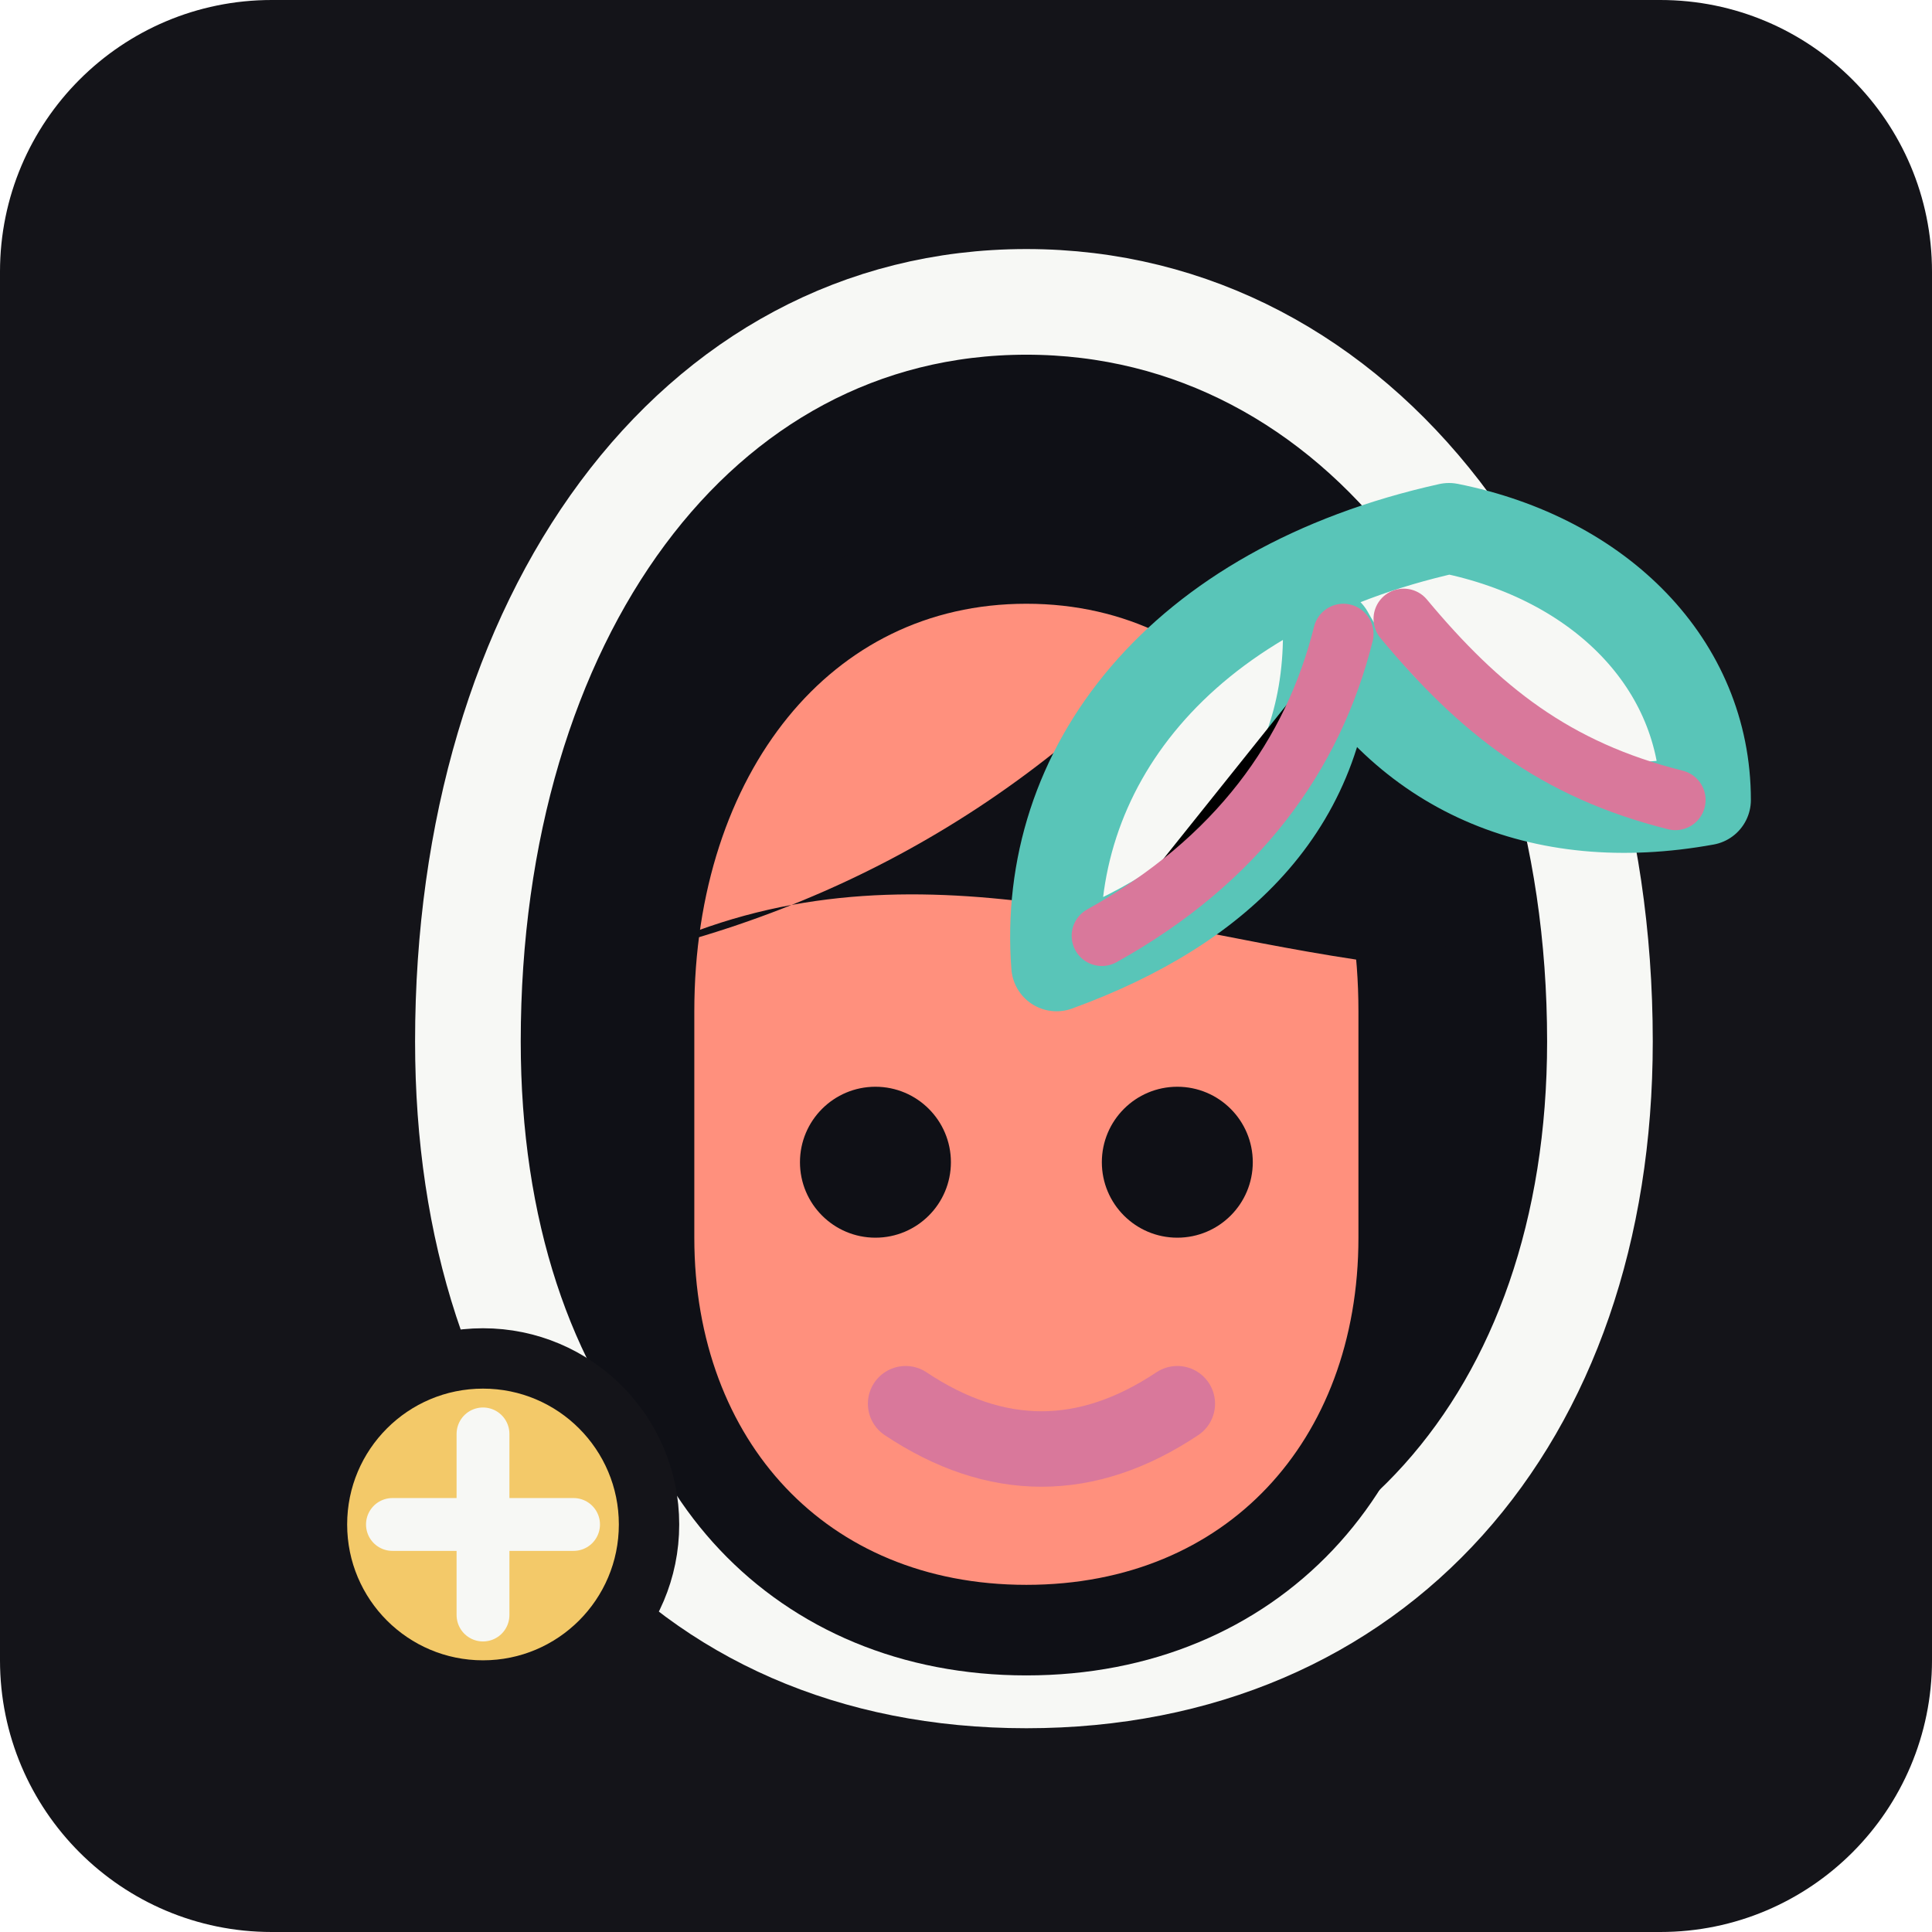
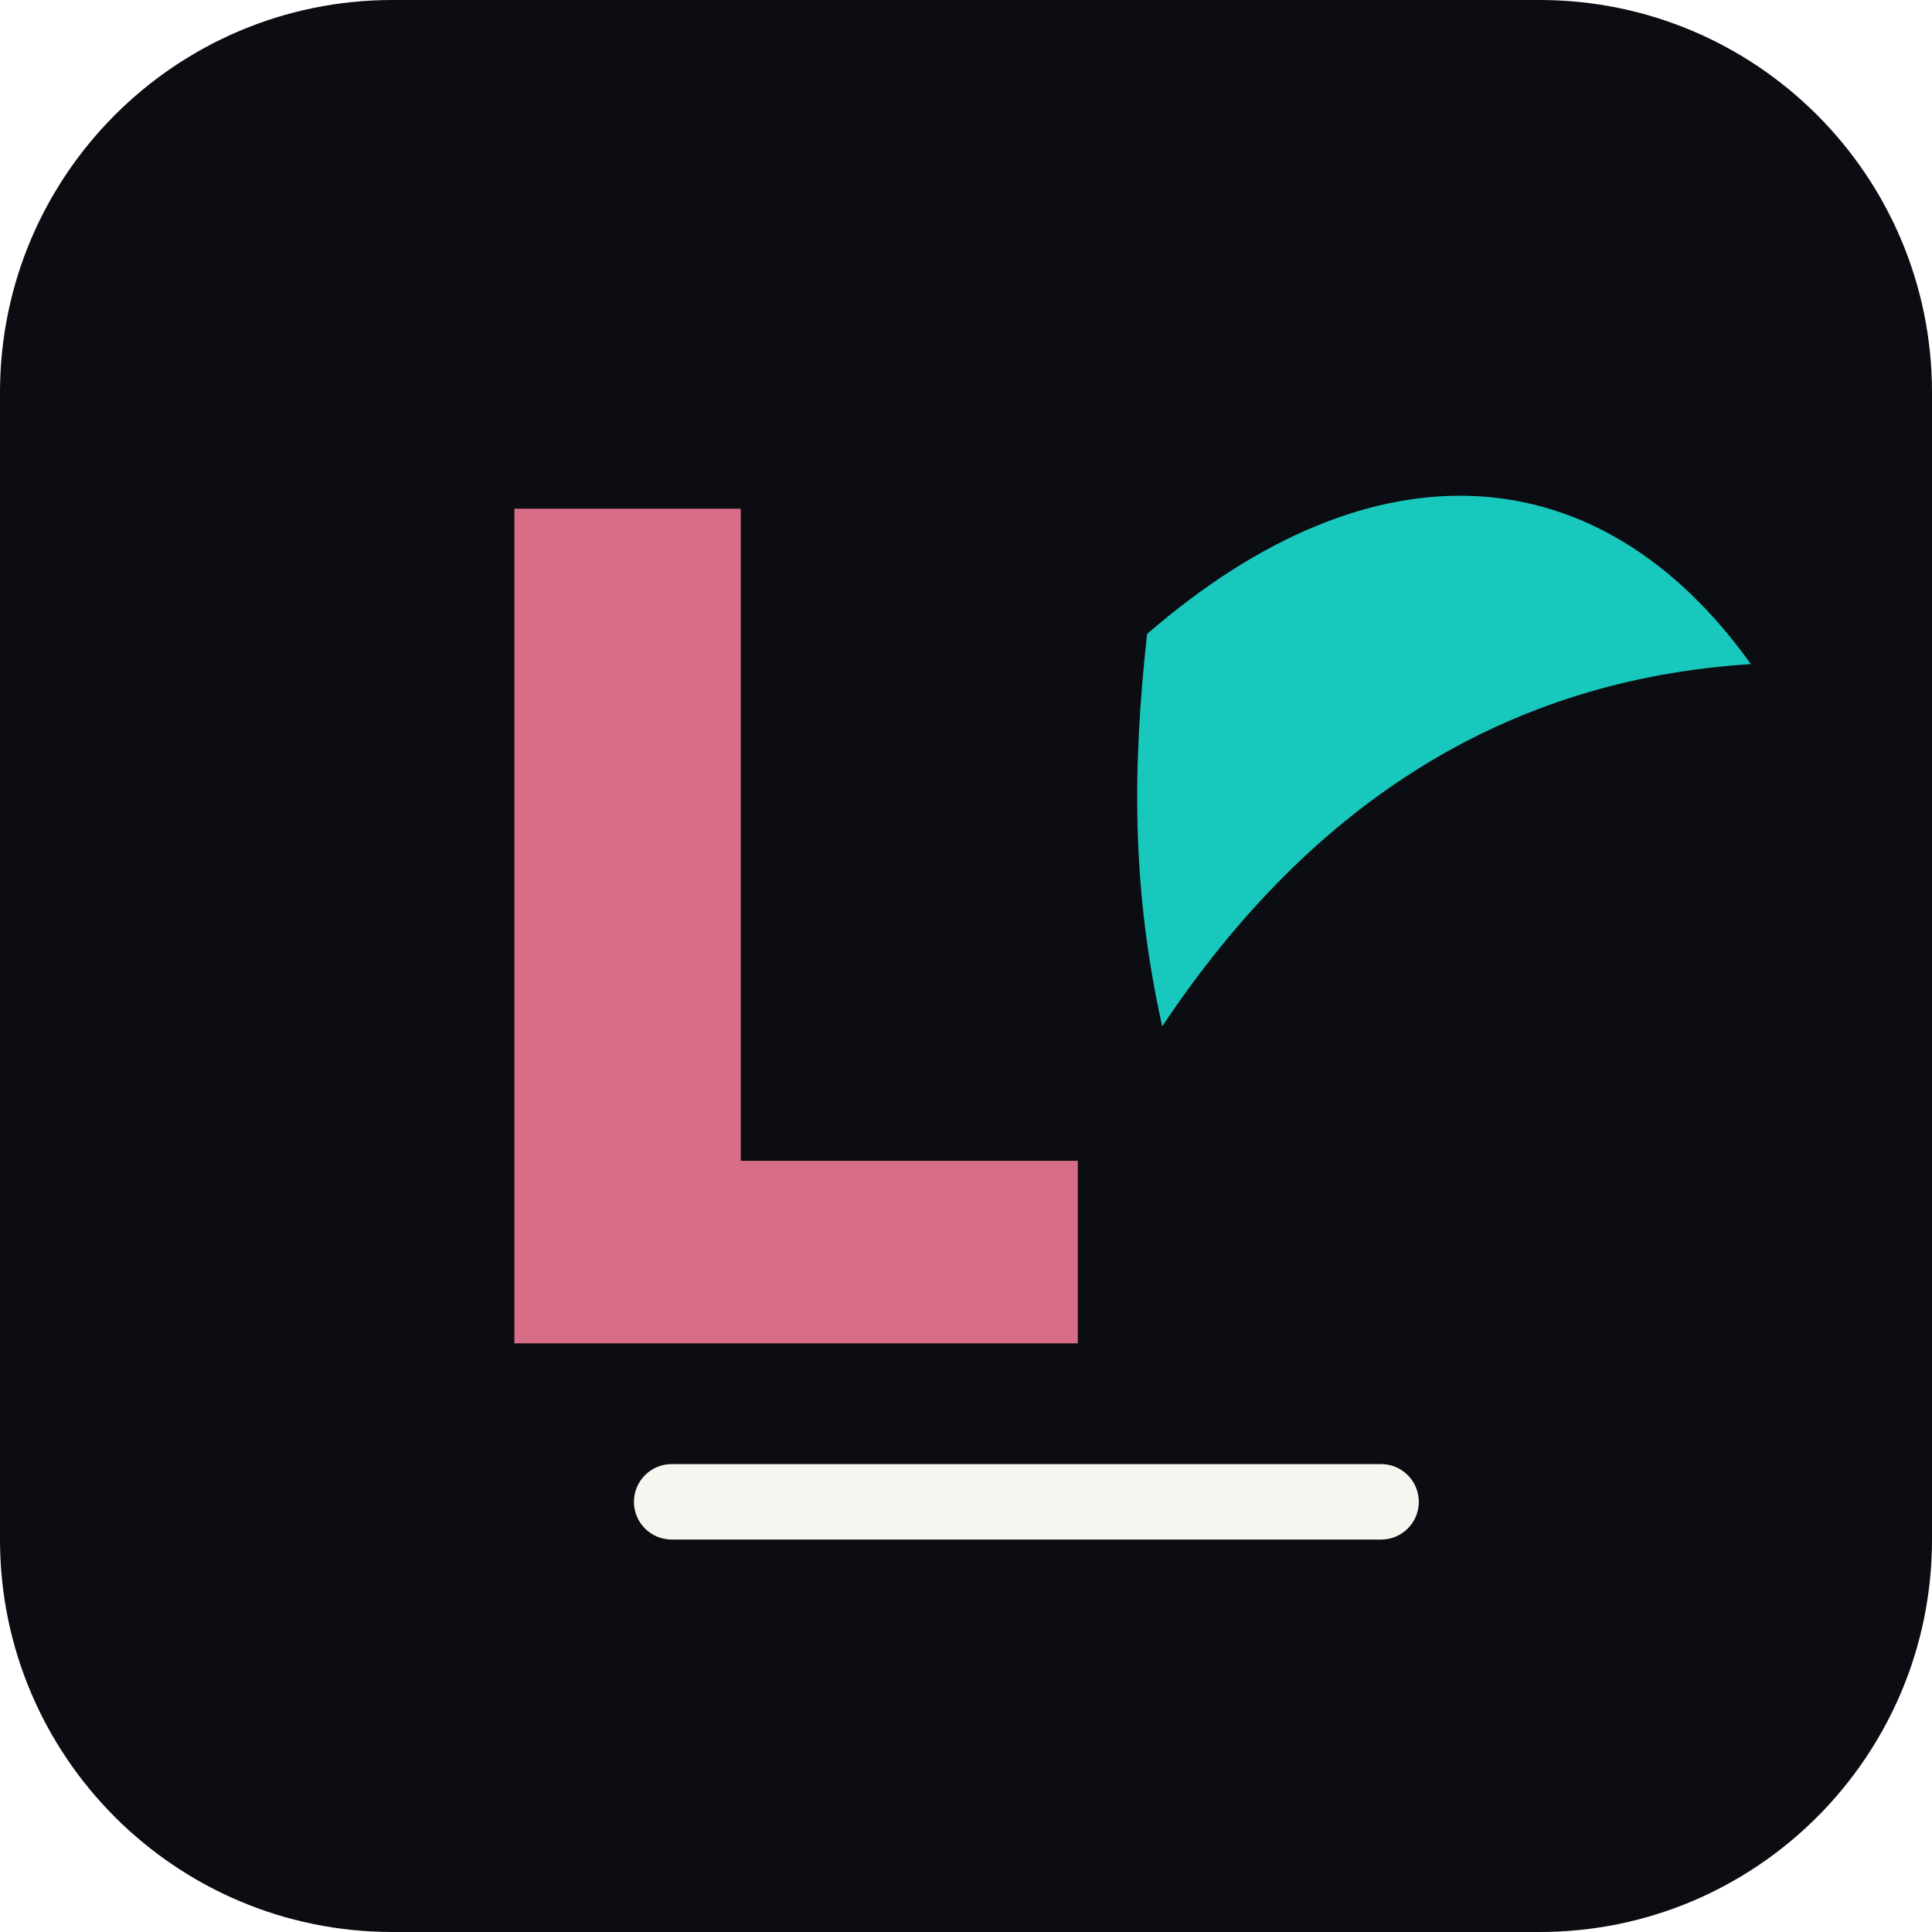
<svg xmlns="http://www.w3.org/2000/svg" viewBox="0 0 128 128" role="img" aria-label="Lily icon">
-   <rect width="128" height="128" rx="18" fill="#141419" />
-   <path d="M31 69c0-28 15-49 37-49s38 21 38 49c0 25-15 42-38 42S31 94 31 69Z" fill="#0f1016" stroke="#f7f8f5" stroke-width="7" />
-   <path d="M43 67c0-17 10-30 25-30s25 13 25 30v15c0 15-10 26-25 26S43 97 43 82V67Z" fill="#ff907d" stroke="#0f1016" stroke-width="6" />
-   <path d="M43 63c16-4 30-13 41-28 6 9 9 18 9 29-17-2-33-9-50-1Z" fill="#0f1016" />
-   <circle cx="58" cy="77" r="5" fill="#0f1016" />
-   <circle cx="78" cy="77" r="5" fill="#0f1016" />
-   <path d="M60 93c6 4 12 4 18 0" fill="none" stroke="#d9789b" stroke-width="5" stroke-linecap="round" />
-   <path d="M96 35c10 2 17 9 17 18-11 2-20-2-25-11 0 11-7 18-18 22-1-13 8-25 26-29Z" fill="#f7f8f5" stroke="#59c5b8" stroke-width="6" stroke-linejoin="round" />
-   <path d="M93 41c5 6 10 10 18 12M89 42c-2 8-7 15-16 20" stroke="#d9789b" stroke-width="4" stroke-linecap="round" />
-   <circle cx="32" cy="101" r="11" fill="#f3c969" stroke="#141419" stroke-width="4" />
-   <path d="M26 101h12M32 95v12" stroke="#f7f8f5" stroke-width="3.5" stroke-linecap="round" />
+   <rect width="128" height="128" rx="26" fill="#0c0d12" />
+   <style>
+     .w { font-family: Inter, Arial, Helvetica, sans-serif; font-weight: 950; fill: #f7f5ef; }
+     .r { font-family: Inter, Arial, Helvetica, sans-serif; font-weight: 950; fill: #d76d86; }
+   </style>
+   <text x="52" y="89" text-anchor="middle" font-size="76" class="r">L</text>
+   <path d="M76 42c15-13 30-12 40 2-16 1-29 9-39 24-2-9-2-17-1-26Z" fill="#18c8bd" />
+   <rect x="42" y="97" width="52" height="5" rx="2.5" fill="#f7f5ef" />
</svg>
